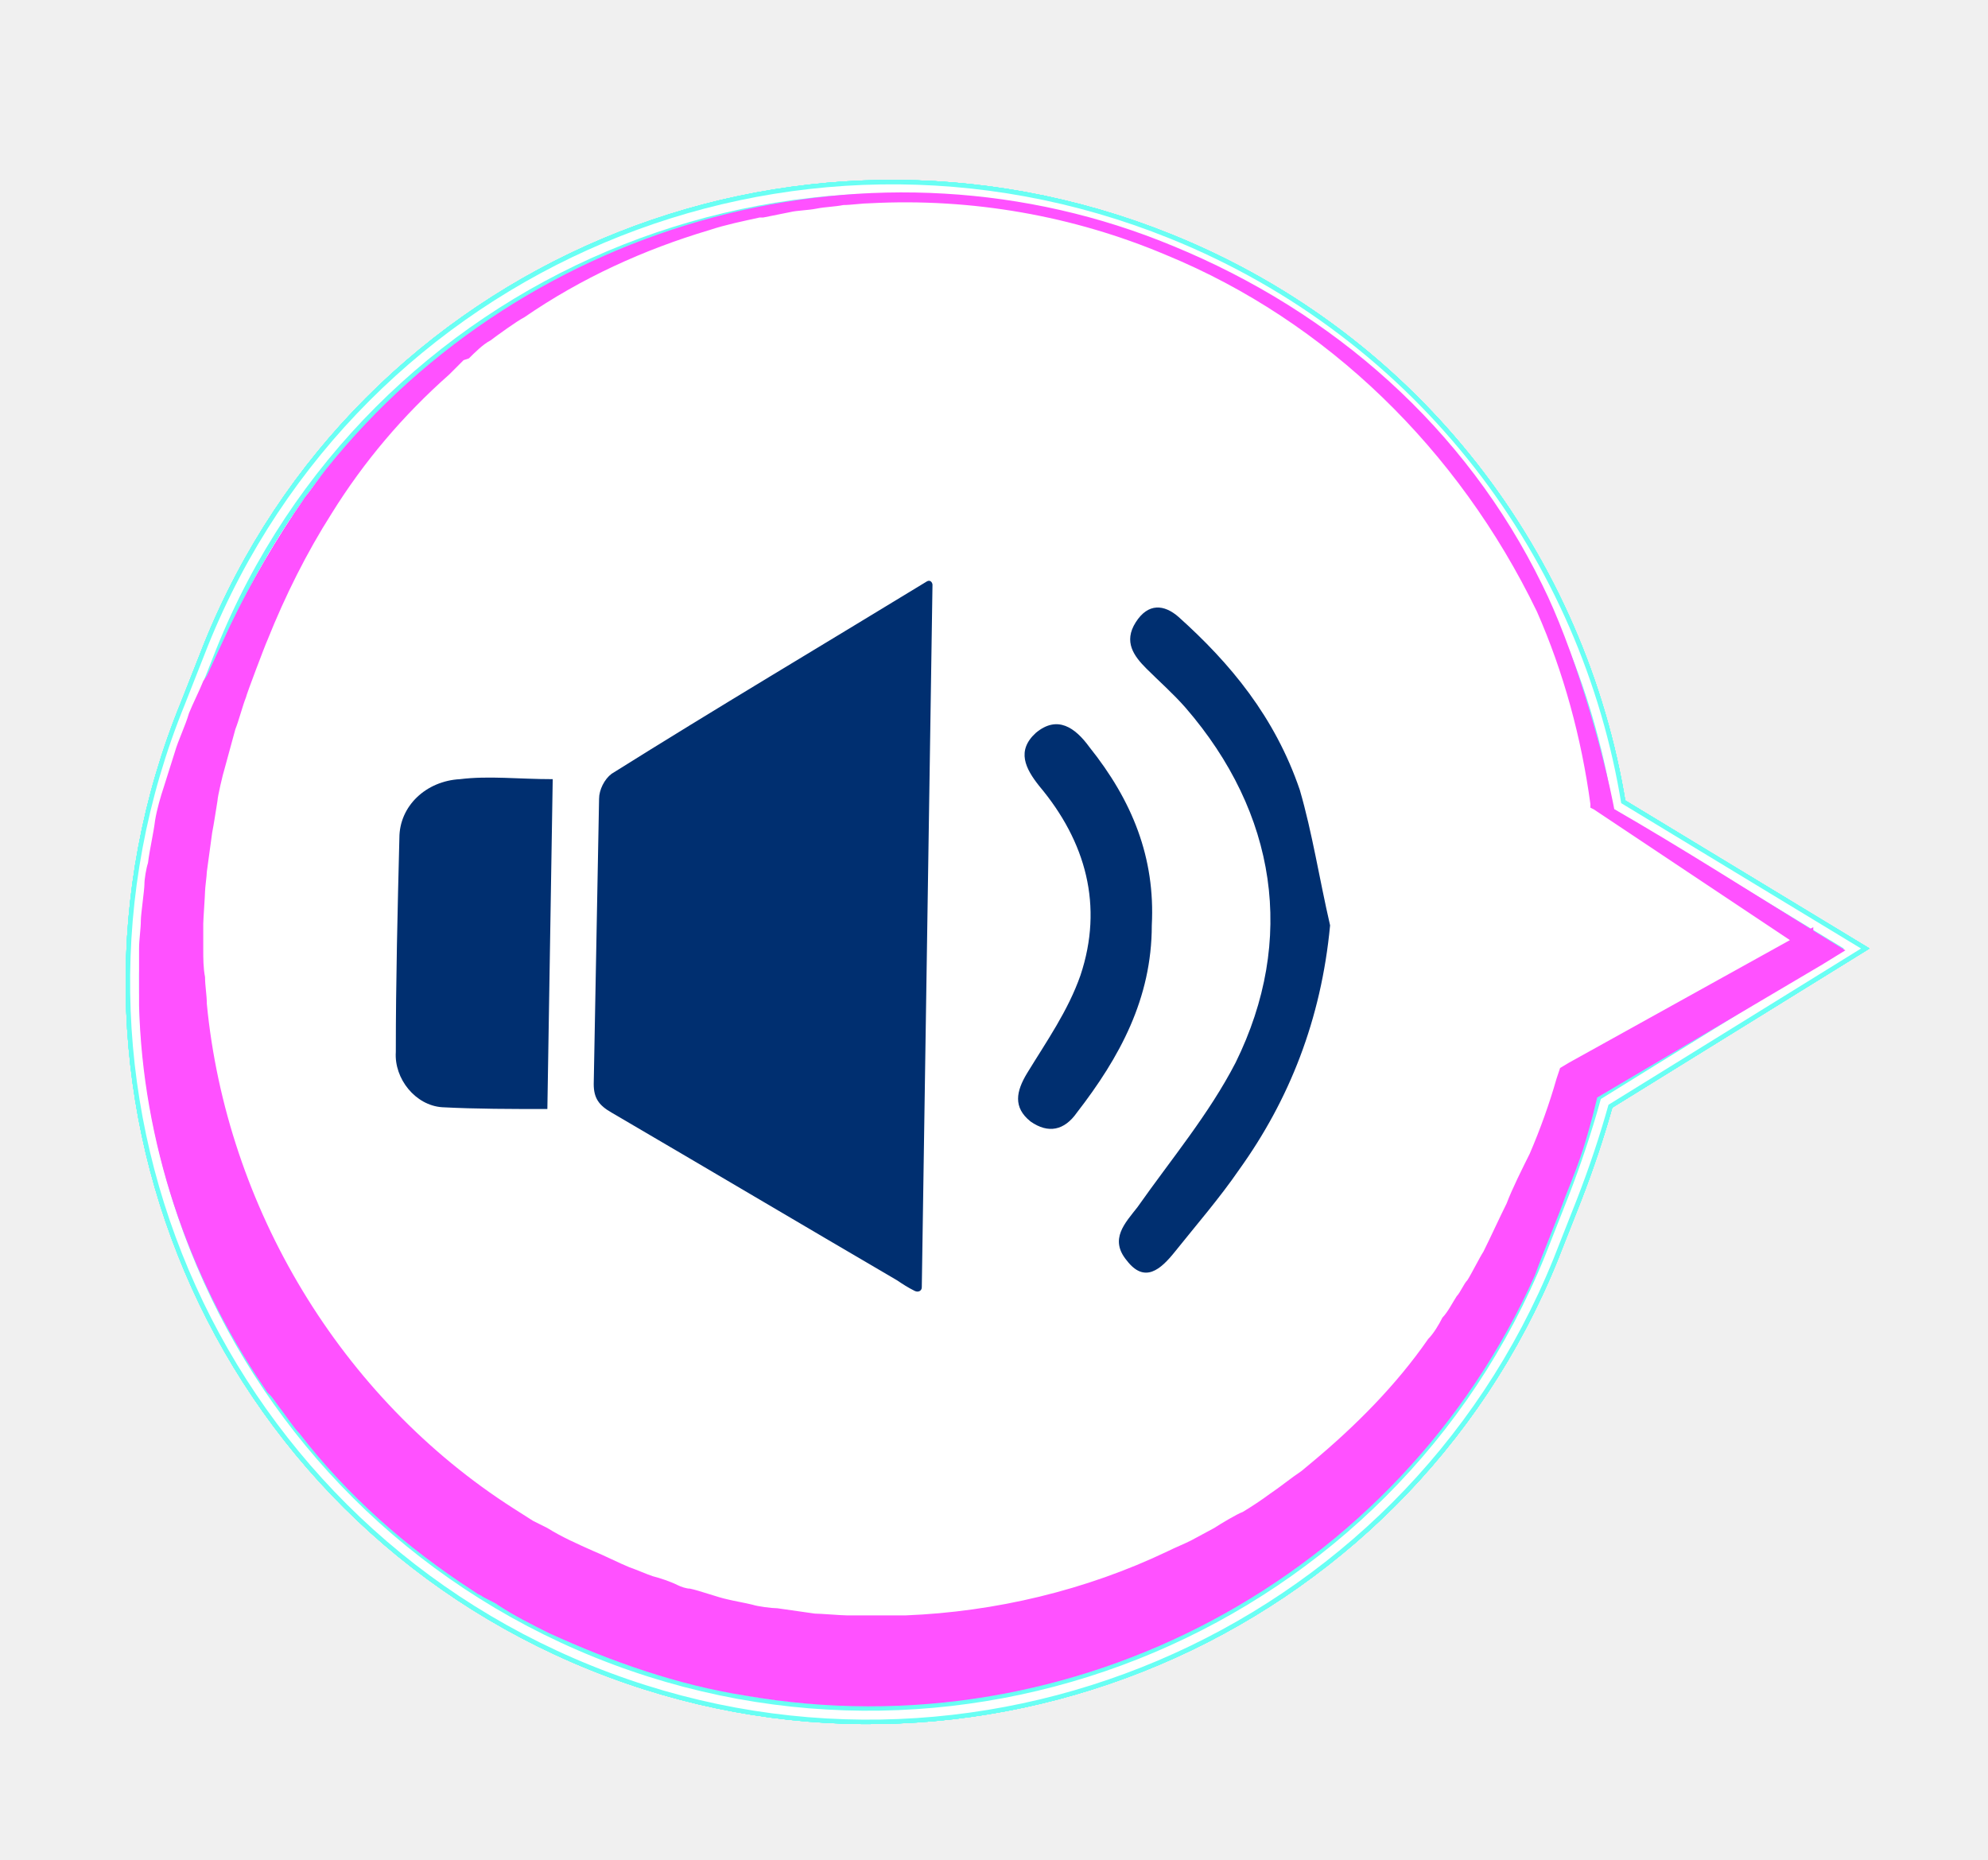
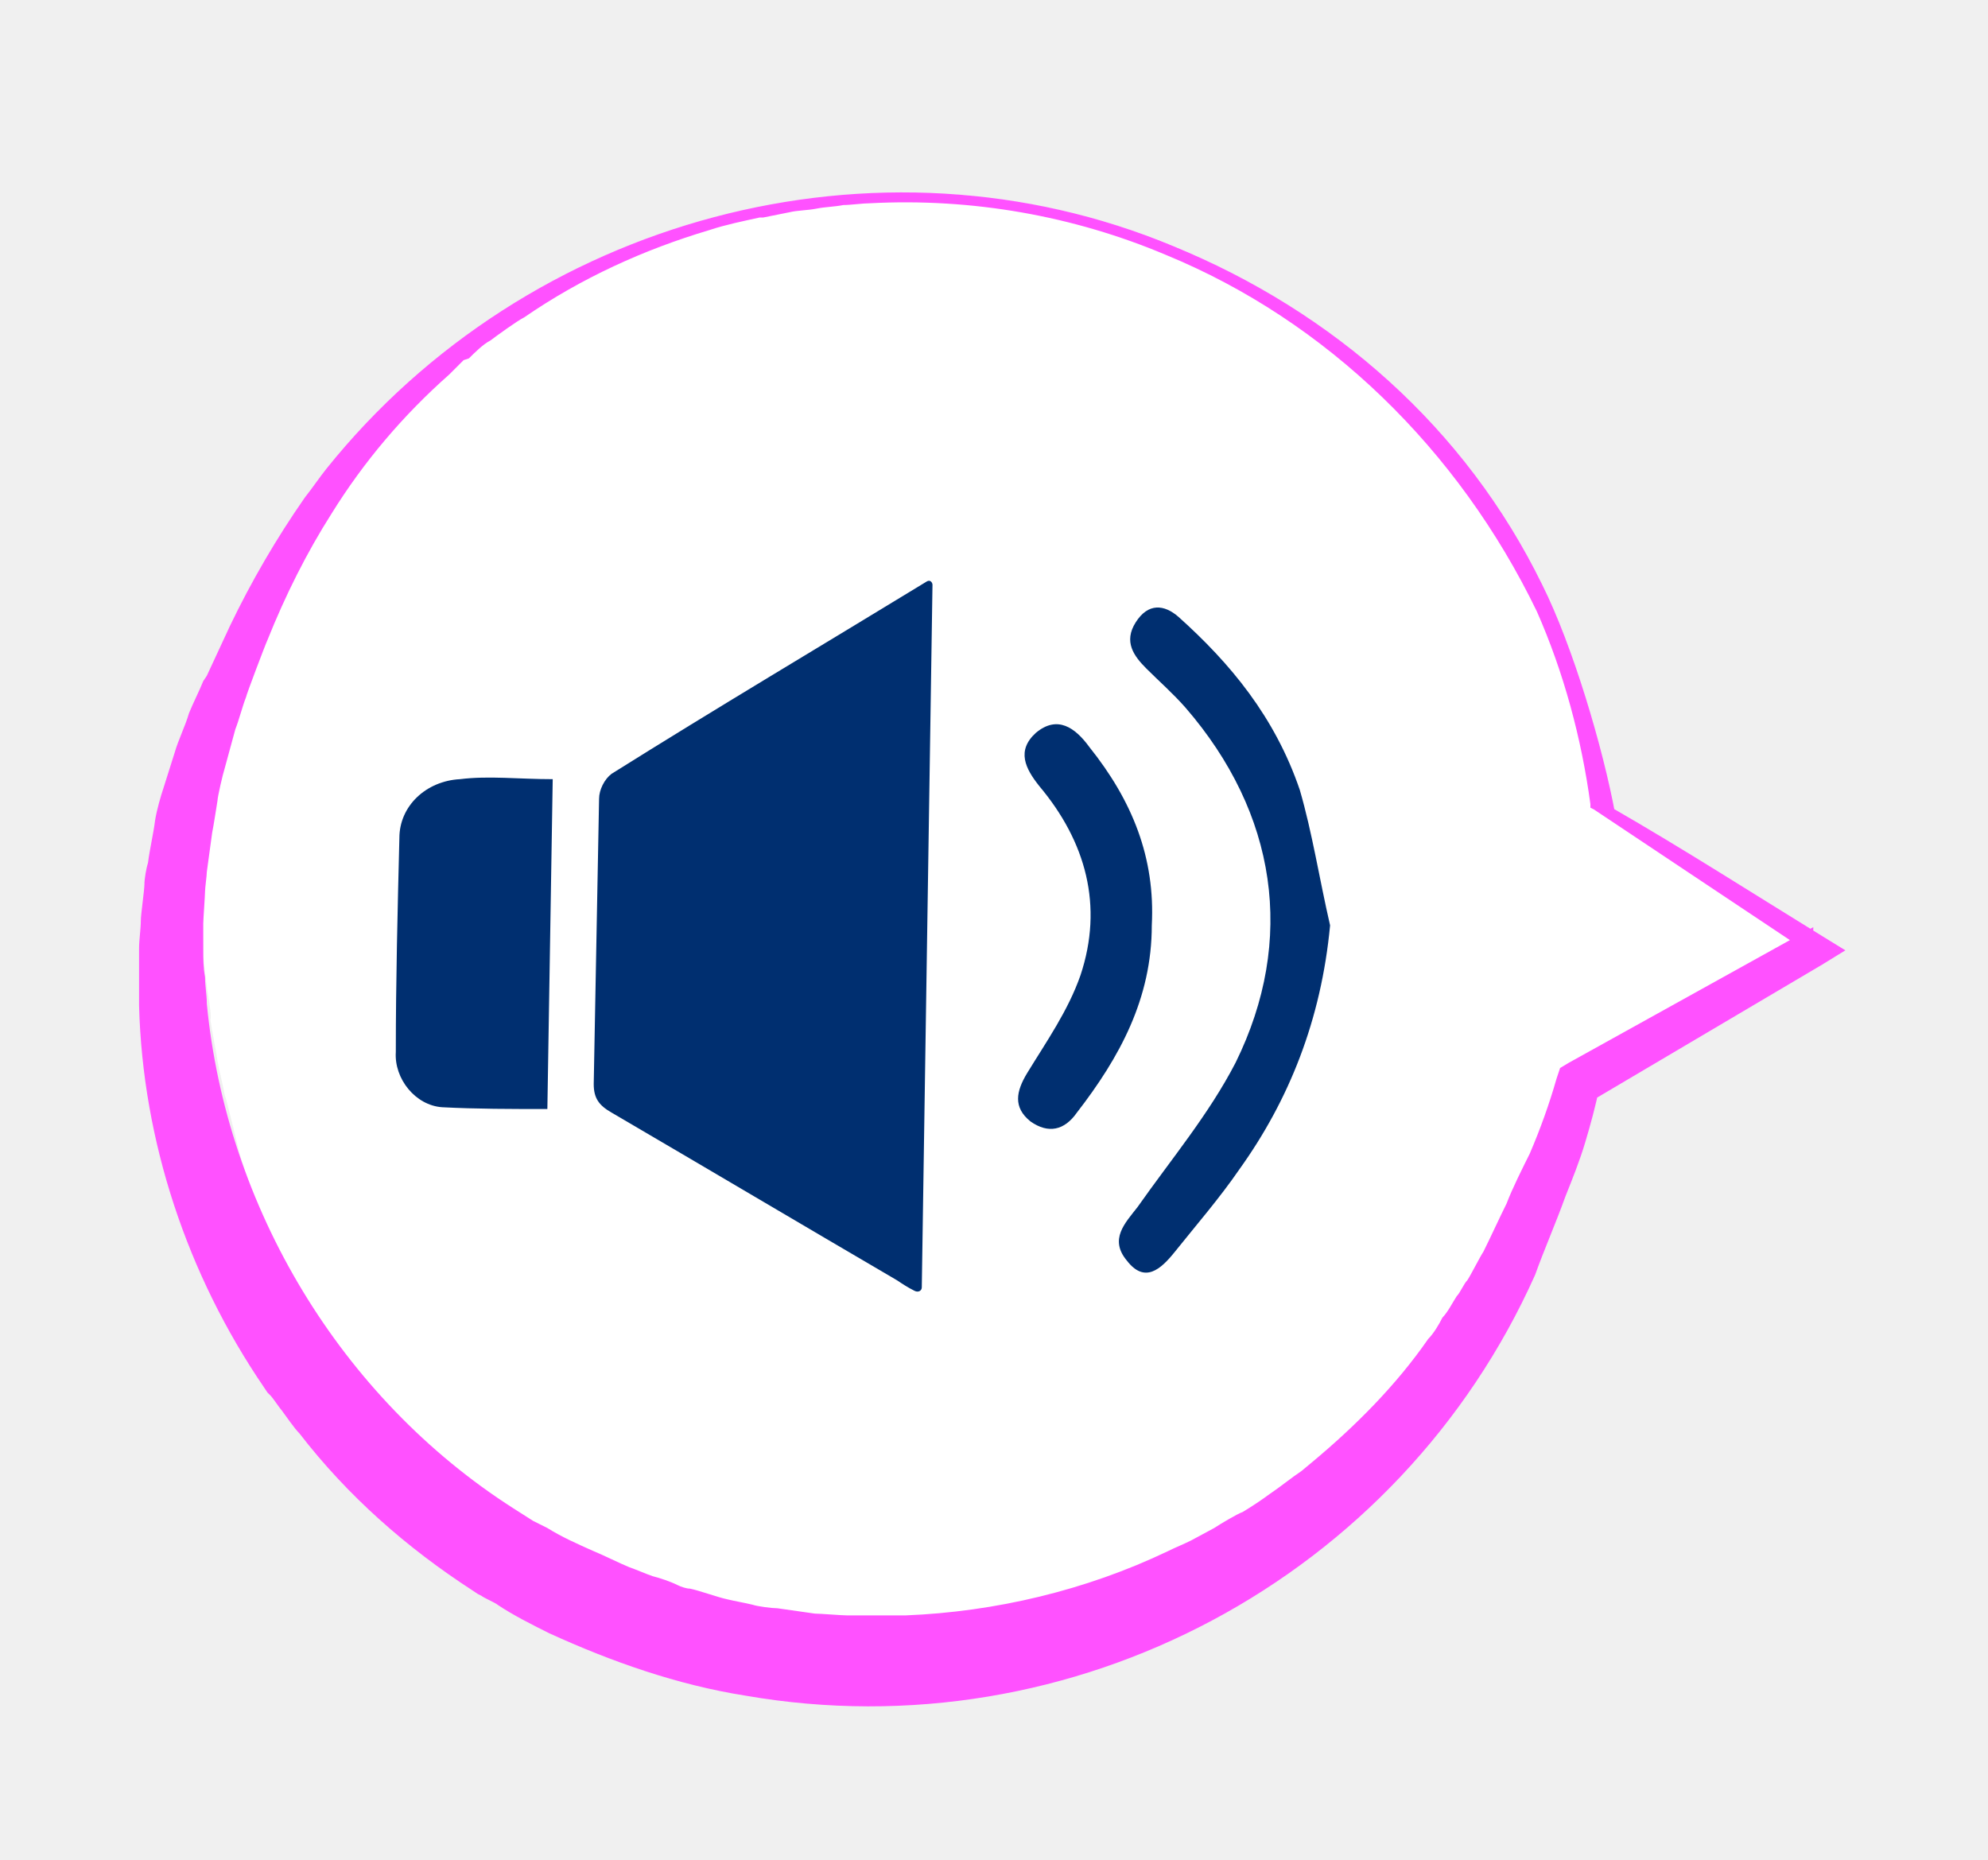
<svg xmlns="http://www.w3.org/2000/svg" version="1.1" id="Juego" x="0px" y="0px" viewBox="0 0 111.5 104.3" style="enable-background:new 0 0 111.5 104.3;" xml:space="preserve">
  <style type="text/css">
	.st0{fill:#FFFFFF;}
- 	.st1{fill:none;stroke:#69FFF4;stroke-miterlimit:10;}
- 	.st2{fill:none;stroke:#FFFFFF;stroke-width:0.5;stroke-miterlimit:10;}
- 	.st3{fill:#FF51FF;}
- 	.st4{fill:#002F70;}
+ 	.st1{fill:#FF51FF;}
+ 	.st2{fill:#002F70;}
+ 	.classSvgAudio{
+ 		animation: animate 3s linear infinite;
+ 	}
+ 
+ 	.classSvgAudio {
+ 		animation-delay: 0.1s;
+ 	}
+ 
+ 	@keyframes animate {
+ 		0%{
+ 			filter: hue-rotate(0deg);
+ 		}
+ 		50% {
+ 			filter: hue-rotate(-25deg);
+ 		}
+ 		100%{
+ 			filter: hue-rotate(0deg);
+ 		}
+ 	}
</style>
  <g>
+     <path class="st0" d="M90.5,46L90,45.7L89.9,45c-0.3-1.6-0.7-3-1.1-4.4c-0.3-0.9-0.7-2.1-1.1-3c-0.3-0.9-0.7-2-1.1-2.9   c-0.1-0.3-0.6-1.4-0.8-1.7c-0.1-0.2-0.4-0.8-0.5-1c-0.2-0.4-0.5-1-0.7-1.4c-0.2-0.4-0.5-1-0.7-1.3c-1.7-2.7-3.7-5.4-6-7.6l-0.5-0.5   c-0.5-0.5-1.1-1-1.7-1.4c-0.4-0.4-1-0.8-1.5-1.2c-0.2-0.2-1.3-0.9-1.5-1.1l-1.3-0.8c-0.3-0.2-0.9-0.6-1.3-0.8   c-4.5-2.6-9.6-4.2-14.7-4.8c-0.7-0.1-1.5-0.2-2.3-0.2c-0.3,0-0.9,0-1.1,0c-0.3,0-1.6,0-1.9,0c-0.7,0-1.5,0.1-2.2,0.1   c-0.3,0-1.1,0.1-1.5,0.2c-0.4,0-1.1,0.1-1.4,0.2c-0.5,0.1-1.7,0.3-2.2,0.4c-0.2,0-0.5,0.1-0.7,0.2c-0.4,0.1-1.1,0.2-1.4,0.3   c-0.3,0.1-1.1,0.3-1.4,0.4c-0.5,0.1-1.7,0.6-2.1,0.7c-0.9,0.4-1.9,0.7-2.7,1.2l-0.7,0.3l-0.1,0c-0.3,0.2-0.8,0.5-1.1,0.6   c-10.6,5.7-18.2,16.1-20.5,27.9c-0.1,0.5-0.2,1-0.3,1.5c-0.1,0.5-0.2,1.1-0.2,1.5c-0.1,0.5-0.1,1.1-0.2,1.5c0,0.2-0.1,1.7-0.1,1.9   c0,0.2,0,0.8,0,1.2c0,0.7,0.1,1.6,0.1,2.3c0,0.6,0.1,1.3,0.2,2c0,0.2,0.3,1.6,0.2,1.9c0.1,0.7,0.3,1.6,0.4,2.3   c0.1,0.6,0.3,1.3,0.4,1.9c0.1,0.2,0.8,3.2,0.9,3.5c0.8,2.6,1.7,5.2,3,7.5c1.6,3.1,3.6,6,6.1,8.5l0.5,0.6l0.1,0.1l0.1,0.1l0.3,0.3   c0.4,0.3,0.8,0.8,1.1,1.1c0.4,0.4,1.4,1.2,1.8,1.5c3.1,2.5,6.5,4.4,10.2,5.9c0.9,0.4,1.9,0.7,2.8,1l0.2,0l1.5,0.4   c0.5,0.1,1.1,0.2,1.6,0.3c0.5,0.1,1.1,0.2,1.5,0.3s1.1,0.2,1.6,0.2c5.9,0.7,11.9,0,17.4-1.8l0,0l0,0c9.5-3.2,16.3-8.9,21.2-17.8   c1.9-3.5,3.8-8.2,4.7-12l1.2-0.4l0.2-0.1c4.3-2.4,7.2-5.2,11.5-7.5L90.5,46z" />
+     <path class="st1 classSvgAudio" d="M65.4,14.3c-5.2-2.2-10.9-3.2-16.6-2.9c-0.4,0-1.1,0.1-1.5,0.1c-0.5,0.1-1,0.1-1.5,0.2   c-0.5,0.1-1.1,0.1-1.5,0.2l-1.5,0.3h-0.2c-0.9,0.2-1.9,0.4-2.8,0.7c-3.7,1.1-7.2,2.7-10.4,4.9c-0.4,0.2-1.5,1-1.9,1.3   c-0.4,0.2-0.9,0.7-1.2,1L26,20.2l-0.1,0.1l-0.1,0.1L25.2,21c-2.6,2.3-4.8,4.9-6.6,7.8C17.2,31,16,33.4,15,35.9   c-0.1,0.2-1.2,3.1-1.2,3.2c-0.2,0.5-0.4,1.3-0.6,1.8c-0.2,0.7-0.4,1.5-0.6,2.2c-0.1,0.3-0.4,1.6-0.4,1.8c-0.1,0.6-0.2,1.3-0.3,1.8   c-0.1,0.7-0.2,1.5-0.3,2.2c0,0.2-0.1,0.9-0.1,1.1c0,0.2-0.1,1.6-0.1,1.8c0,0.4,0,1,0,1.5c0,0.4,0,1,0.1,1.5c0,0.5,0.1,1,0.1,1.5   c1.1,11.4,7.5,22.1,17.2,28.3c0.3,0.2,0.8,0.5,1.1,0.7l0.2,0.1l0.6,0.3c0.8,0.5,1.7,0.9,2.6,1.3c0.5,0.2,1.5,0.7,2,0.9   c0.3,0.1,1,0.4,1.3,0.5c0.4,0.1,1,0.3,1.4,0.5c0.2,0.1,0.5,0.2,0.7,0.2c0.5,0.1,1.6,0.5,2.1,0.6c0.4,0.1,1,0.2,1.4,0.3   c0.3,0.1,1.1,0.2,1.4,0.2c0.7,0.1,1.4,0.2,2.1,0.3c0.3,0,1.5,0.1,1.8,0.1c0.2,0,0.8,0,1.1,0c0.7,0,1.5,0,2.2,0   c5-0.2,10.1-1.4,14.7-3.6c0.4-0.2,0.9-0.4,1.3-0.6l1.3-0.7c0.3-0.2,1.3-0.8,1.6-0.9c0.5-0.3,1.1-0.7,1.5-1c0.6-0.4,1.2-0.9,1.8-1.3   l0.6-0.5c2.4-2,4.7-4.3,6.5-6.9c0.3-0.3,0.6-0.8,0.8-1.2c0.3-0.3,0.6-0.9,0.8-1.2c0.2-0.2,0.4-0.7,0.6-0.9c0.2-0.3,0.7-1.3,0.9-1.6   c0.4-0.8,0.9-1.9,1.3-2.7c0.3-0.8,0.9-2,1.3-2.8c0.6-1.4,1.1-2.8,1.5-4.2l0.2-0.6l0.5-0.3l13.7-7.6v1.6c-3.9-2.6-8.4-5.6-12.3-8.2   l-0.2-0.1v-0.2c-0.5-3.7-1.5-7.4-3-10.8C81.8,25.2,74.4,18,65.4,14.3L65.4,14.3L65.4,14.3z M65.8,13.8c9,3.7,16.4,10.2,20.7,19   c1.7,3.4,3.4,9.1,4.1,12.9l-0.2-0.4c4,2.3,7.9,4.8,11.8,7.2l1.3,0.8l-1.3,0.8L89,61.9l0.7-0.9c-0.2,1-0.5,2.1-0.8,3.1s-0.7,2-1.1,3   c-0.5,1.4-1.2,3-1.7,4.4c-7.6,17-25.9,26.8-44.3,23.6c-3.8-0.6-7.5-1.9-11-3.5c-1-0.5-2-1-2.9-1.6c-0.1-0.1-0.8-0.4-0.9-0.5   l-0.2-0.1l-0.3-0.2c-3.7-2.4-7-5.3-9.7-8.8c-0.3-0.3-0.7-0.9-1-1.3c-0.1-0.1-0.5-0.7-0.6-0.8L15,78.1l-0.2-0.3   C10.5,71.5,8,64,7.8,56.4c0-0.5,0-1.1,0-1.6s0-1.2,0-1.6c0-0.5,0.1-1.1,0.1-1.6c0-0.3,0.2-1.7,0.2-2s0.1-0.9,0.2-1.2   c0.1-0.8,0.3-1.6,0.4-2.4c0.1-0.6,0.3-1.3,0.5-1.9c0.1-0.3,0.5-1.6,0.6-1.9c0.2-0.7,0.6-1.5,0.8-2.2c0.2-0.5,0.6-1.3,0.8-1.8   l0.2-0.3l1.3-2.8c1.2-2.5,2.6-4.9,4.2-7.2c0.4-0.5,0.8-1.1,1.2-1.6C29.6,12.2,49.2,6.9,65.8,13.8L65.8,13.8L65.8,13.8z" />
    <g>
-       <g>
-         <path class="st0" d="M65.1,13.5c-21-8.5-44.9,1.6-53.4,22.6l-1.3,3.2c-8.5,21,1.6,44.9,22.6,53.4s44.9-1.6,53.4-22.6l1.3-3.2     c0.7-1.8,1.3-3.6,1.7-5.4l13.9-8.6l-13.1-8C88,31.3,78.9,19.1,65.1,13.5L65.1,13.5z" />
-         <g>
-           <g>
-             <g>
-               <g>
-                 <path class="st1" d="M65.5,13.6c-21.1-8.5-45.1,1.6-53.6,22.7l-1.3,3.3C2,60.7,12.2,84.7,33.3,93.2         c21.1,8.5,45.1-1.7,53.6-22.7l1.3-3.3c0.7-1.8,1.3-3.6,1.8-5.4l13.9-8.6l-13.2-8C88.5,31.5,79.4,19.2,65.5,13.6L65.5,13.6z" />
-                 <path class="st2" d="M65.5,13.6c-21.1-8.5-45.1,1.6-53.6,22.7l-1.3,3.3C2,60.7,12.2,84.7,33.3,93.2         c21.1,8.5,45.1-1.7,53.6-22.7l1.3-3.3c0.7-1.8,1.3-3.6,1.8-5.4l13.9-8.6l-13.2-8C88.5,31.5,79.4,19.2,65.5,13.6L65.5,13.6z" />
-               </g>
-               <g>
-                 <path class="st1" d="M65.5,13.6c-21.1-8.5-45.1,1.6-53.6,22.7l-1.3,3.3C2,60.7,12.2,84.7,33.3,93.2         c21.1,8.5,45.1-1.7,53.6-22.7l1.3-3.3c0.7-1.8,1.3-3.6,1.8-5.4l13.9-8.6l-13.2-8C88.5,31.5,79.4,19.2,65.5,13.6L65.5,13.6z" />
-                 <path class="st2" d="M65.5,13.6c-21.1-8.5-45.1,1.6-53.6,22.7l-1.3,3.3C2,60.7,12.2,84.7,33.3,93.2         c21.1,8.5,45.1-1.7,53.6-22.7l1.3-3.3c0.7-1.8,1.3-3.6,1.8-5.4l13.9-8.6l-13.2-8C88.5,31.5,79.4,19.2,65.5,13.6L65.5,13.6z" />
-               </g>
-               <g>
-                 <path class="st1" d="M65.5,13.6c-21.1-8.5-45.1,1.6-53.6,22.7l-1.3,3.3C2,60.7,12.2,84.7,33.3,93.2         c21.1,8.5,45.1-1.7,53.6-22.7l1.3-3.3c0.7-1.8,1.3-3.6,1.8-5.4l13.9-8.6l-13.2-8C88.5,31.5,79.4,19.2,65.5,13.6L65.5,13.6z" />
-                 <path class="st2" d="M65.5,13.6c-21.1-8.5-45.1,1.6-53.6,22.7l-1.3,3.3C2,60.7,12.2,84.7,33.3,93.2         c21.1,8.5,45.1-1.7,53.6-22.7l1.3-3.3c0.7-1.8,1.3-3.6,1.8-5.4l13.9-8.6l-13.2-8C88.5,31.5,79.4,19.2,65.5,13.6L65.5,13.6z" />
-               </g>
-             </g>
-             <g>
-               <path class="st1" d="M65.5,13.6c-21.1-8.5-45.1,1.6-53.6,22.7l-1.3,3.3C2,60.7,12.2,84.7,33.3,93.2        c21.1,8.5,45.1-1.7,53.6-22.7l1.3-3.3c0.7-1.8,1.3-3.6,1.8-5.4l13.9-8.6l-13.2-8C88.5,31.5,79.4,19.2,65.5,13.6L65.5,13.6z" />
-               <path class="st2" d="M65.5,13.6c-21.1-8.5-45.1,1.6-53.6,22.7l-1.3,3.3C2,60.7,12.2,84.7,33.3,93.2        c21.1,8.5,45.1-1.7,53.6-22.7l1.3-3.3c0.7-1.8,1.3-3.6,1.8-5.4l13.9-8.6l-13.2-8C88.5,31.5,79.4,19.2,65.5,13.6L65.5,13.6z" />
-             </g>
-           </g>
-           <g>
-             <g>
-               <path class="st1" d="M65.5,13.6c-21.1-8.5-45.1,1.6-53.6,22.7l-1.3,3.3C2,60.7,12.2,84.7,33.3,93.2        c21.1,8.5,45.1-1.7,53.6-22.7l1.3-3.3c0.7-1.8,1.3-3.6,1.8-5.4l13.9-8.6l-13.2-8C88.5,31.5,79.4,19.2,65.5,13.6L65.5,13.6z" />
-               <path class="st2" d="M65.5,13.6c-21.1-8.5-45.1,1.6-53.6,22.7l-1.3,3.3C2,60.7,12.2,84.7,33.3,93.2        c21.1,8.5,45.1-1.7,53.6-22.7l1.3-3.3c0.7-1.8,1.3-3.6,1.8-5.4l13.9-8.6l-13.2-8C88.5,31.5,79.4,19.2,65.5,13.6L65.5,13.6z" />
-             </g>
-             <g>
-               <path class="st1" d="M65.5,13.6c-21.1-8.5-45.1,1.6-53.6,22.7l-1.3,3.3C2,60.7,12.2,84.7,33.3,93.2        c21.1,8.5,45.1-1.7,53.6-22.7l1.3-3.3c0.7-1.8,1.3-3.6,1.8-5.4l13.9-8.6l-13.2-8C88.5,31.5,79.4,19.2,65.5,13.6L65.5,13.6z" />
-               <path class="st2" d="M65.5,13.6c-21.1-8.5-45.1,1.6-53.6,22.7l-1.3,3.3C2,60.7,12.2,84.7,33.3,93.2        c21.1,8.5,45.1-1.7,53.6-22.7l1.3-3.3c0.7-1.8,1.3-3.6,1.8-5.4l13.9-8.6l-13.2-8C88.5,31.5,79.4,19.2,65.5,13.6L65.5,13.6z" />
-             </g>
-           </g>
-         </g>
-       </g>
-       <path class="st3" d="M65.4,14.3c-5.2-2.2-10.9-3.2-16.6-2.9c-0.4,0-1.1,0.1-1.5,0.1c-0.5,0.1-1,0.1-1.5,0.2    c-0.5,0.1-1.1,0.1-1.5,0.2l-1.5,0.3l-0.2,0c-0.9,0.2-1.9,0.4-2.8,0.7c-3.7,1.1-7.2,2.7-10.4,4.9c-0.4,0.2-1.5,1-1.9,1.3    c-0.4,0.2-0.9,0.7-1.2,1L26,20.2l-0.1,0.1l-0.1,0.1L25.2,21c-2.6,2.3-4.8,4.9-6.6,7.8c-1.4,2.2-2.6,4.6-3.6,7.1    c-0.1,0.2-1.2,3.1-1.2,3.2c-0.2,0.5-0.4,1.3-0.6,1.8c-0.2,0.7-0.4,1.5-0.6,2.2c-0.1,0.3-0.4,1.6-0.4,1.8c-0.1,0.6-0.2,1.3-0.3,1.8    c-0.1,0.7-0.2,1.5-0.3,2.2c0,0.2-0.1,0.9-0.1,1.1c0,0.2-0.1,1.6-0.1,1.8c0,0.4,0,1,0,1.5c0,0.4,0,1,0.1,1.5c0,0.5,0.1,1,0.1,1.5    c1.1,11.4,7.5,22.1,17.2,28.3c0.3,0.2,0.8,0.5,1.1,0.7l0.2,0.1l0.6,0.3c0.8,0.5,1.7,0.9,2.6,1.3c0.5,0.2,1.5,0.7,2,0.9    c0.3,0.1,1,0.4,1.3,0.5c0.4,0.1,1,0.3,1.4,0.5c0.2,0.1,0.5,0.2,0.7,0.2c0.5,0.1,1.6,0.5,2.1,0.6c0.4,0.1,1,0.2,1.4,0.3    c0.3,0.1,1.1,0.2,1.4,0.2c0.7,0.1,1.4,0.2,2.1,0.3c0.3,0,1.5,0.1,1.8,0.1c0.2,0,0.8,0,1.1,0c0.7,0,1.5,0,2.2,0    c5-0.2,10.1-1.4,14.7-3.6c0.4-0.2,0.9-0.4,1.3-0.6l1.3-0.7c0.3-0.2,1.3-0.8,1.6-0.9c0.5-0.3,1.1-0.7,1.5-1    c0.6-0.4,1.2-0.9,1.8-1.3l0.6-0.5c2.4-2,4.7-4.3,6.5-6.9c0.3-0.3,0.6-0.8,0.8-1.2c0.3-0.3,0.6-0.9,0.8-1.2    c0.2-0.2,0.4-0.7,0.6-0.9c0.2-0.3,0.7-1.3,0.9-1.6c0.4-0.8,0.9-1.9,1.3-2.7c0.3-0.8,0.9-2,1.3-2.8c0.6-1.4,1.1-2.8,1.5-4.2    l0.2-0.6l0.5-0.3l13.7-7.6v1.6c-3.9-2.6-8.4-5.6-12.3-8.2l-0.2-0.1l0-0.2c-0.5-3.7-1.5-7.4-3-10.8C81.8,25.2,74.4,18,65.4,14.3    L65.4,14.3L65.4,14.3z M65.8,13.8c9,3.7,16.4,10.2,20.7,19c1.7,3.4,3.4,9.1,4.1,12.9l-0.2-0.4c4,2.3,7.9,4.8,11.8,7.2l1.3,0.8    l-1.3,0.8L89,61.9l0.7-0.9c-0.2,1-0.5,2.1-0.8,3.1c-0.3,1-0.7,2-1.1,3c-0.5,1.4-1.2,3-1.7,4.4c-7.6,17-25.9,26.8-44.3,23.6    c-3.8-0.6-7.5-1.9-11-3.5c-1-0.5-2-1-2.9-1.6c-0.1-0.1-0.8-0.4-0.9-0.5l-0.2-0.1l-0.3-0.2c-3.7-2.4-7-5.3-9.7-8.8    c-0.3-0.3-0.7-0.9-1-1.3c-0.1-0.1-0.5-0.7-0.6-0.8L15,78.1l-0.2-0.3C10.5,71.5,8,64,7.8,56.4c0-0.5,0-1.1,0-1.6c0-0.5,0-1.2,0-1.6    c0-0.5,0.1-1.1,0.1-1.6c0-0.3,0.2-1.7,0.2-2c0-0.3,0.1-0.9,0.2-1.2c0.1-0.8,0.3-1.6,0.4-2.4c0.1-0.6,0.3-1.3,0.5-1.9    c0.1-0.3,0.5-1.6,0.6-1.9c0.2-0.7,0.6-1.5,0.8-2.2c0.2-0.5,0.6-1.3,0.8-1.8l0.2-0.3l1.3-2.8c1.2-2.5,2.6-4.9,4.2-7.2    c0.4-0.5,0.8-1.1,1.2-1.6C29.6,12.2,49.2,6.9,65.8,13.8L65.8,13.8L65.8,13.8z" />
-     </g>
-     <g>
-       <path class="st4" d="M51.7,72.2c0,0.2-0.2,0.3-0.4,0.2c-0.4-0.2-0.7-0.4-1-0.6c-5.3-3.1-10.7-6.3-16-9.4c-0.7-0.4-1-0.8-1-1.6    c0.1-5.3,0.2-10.7,0.3-16c0-0.5,0.3-1.1,0.7-1.4c5.9-3.7,11.8-7.2,17.7-10.8c0,0,0,0,0,0c0.2-0.1,0.3,0.1,0.3,0.2L51.7,72.2    L51.7,72.2z" />
-       <path class="st4" d="M31,43.7c-0.1,6.2-0.2,12.3-0.3,18.5c-2,0-4,0-5.9-0.1c-1.5-0.1-2.7-1.6-2.6-3.1c0-4,0.1-8,0.2-12    c0-1.8,1.5-3.2,3.4-3.3C27.4,43.5,29.1,43.7,31,43.7L31,43.7z" />
-       <path class="st4" d="M74.6,51.9c-0.5,5.3-2.3,9.8-5.1,13.7c-1.1,1.6-2.4,3.1-3.6,4.6c-0.8,1-1.7,1.8-2.7,0.5c-1-1.2-0.1-2.1,0.6-3    c1.9-2.7,4-5.2,5.5-8.1c3.4-6.9,2.3-14-2.8-19.9c-0.7-0.8-1.5-1.5-2.2-2.2c-0.7-0.7-1.3-1.5-0.6-2.6c0.7-1.1,1.6-1,2.4-0.3    c2.9,2.6,5.4,5.6,6.8,9.7C73.6,46.7,74,49.3,74.6,51.9L74.6,51.9z" />
-       <path class="st4" d="M64.6,51.9c0,4.1-1.8,7.4-4.2,10.5c-0.7,1-1.6,1.2-2.6,0.5c-1-0.8-0.8-1.7-0.2-2.7c1.1-1.8,2.3-3.5,3-5.5    c1.3-3.9,0.3-7.5-2.3-10.6c-0.8-1-1.3-2-0.2-3c1.2-1,2.2-0.3,3,0.8C63.5,44.9,64.8,48.1,64.6,51.9z" />
+       <path class="st2" d="M51.7,72.2c0,0.2-0.2,0.3-0.4,0.2c-0.4-0.2-0.7-0.4-1-0.6c-5.3-3.1-10.7-6.3-16-9.4c-0.7-0.4-1-0.8-1-1.6    c0.1-5.3,0.2-10.7,0.3-16c0-0.5,0.3-1.1,0.7-1.4c5.9-3.7,11.8-7.2,17.7-10.8l0,0c0.2-0.1,0.3,0.1,0.3,0.2L51.7,72.2L51.7,72.2z" />
+       <path class="st2" d="M31,43.7c-0.1,6.2-0.2,12.3-0.3,18.5c-2,0-4,0-5.9-0.1c-1.5-0.1-2.7-1.6-2.6-3.1c0-4,0.1-8,0.2-12    c0-1.8,1.5-3.2,3.4-3.3C27.4,43.5,29.1,43.7,31,43.7L31,43.7z" />
+       <path class="st2" d="M74.6,51.9c-0.5,5.3-2.3,9.8-5.1,13.7c-1.1,1.6-2.4,3.1-3.6,4.6c-0.8,1-1.7,1.8-2.7,0.5c-1-1.2-0.1-2.1,0.6-3    c1.9-2.7,4-5.2,5.5-8.1c3.4-6.9,2.3-14-2.8-19.9c-0.7-0.8-1.5-1.5-2.2-2.2c-0.7-0.7-1.3-1.5-0.6-2.6c0.7-1.1,1.6-1,2.4-0.3    c2.9,2.6,5.4,5.6,6.8,9.7C73.6,46.7,74,49.3,74.6,51.9L74.6,51.9z" />
+       <path class="st2" d="M64.6,51.9c0,4.1-1.8,7.4-4.2,10.5c-0.7,1-1.6,1.2-2.6,0.5c-1-0.8-0.8-1.7-0.2-2.7c1.1-1.8,2.3-3.5,3-5.5    c1.3-3.9,0.3-7.5-2.3-10.6c-0.8-1-1.3-2-0.2-3c1.2-1,2.2-0.3,3,0.8C63.5,44.9,64.8,48.1,64.6,51.9z" />
    </g>
  </g>
</svg>
